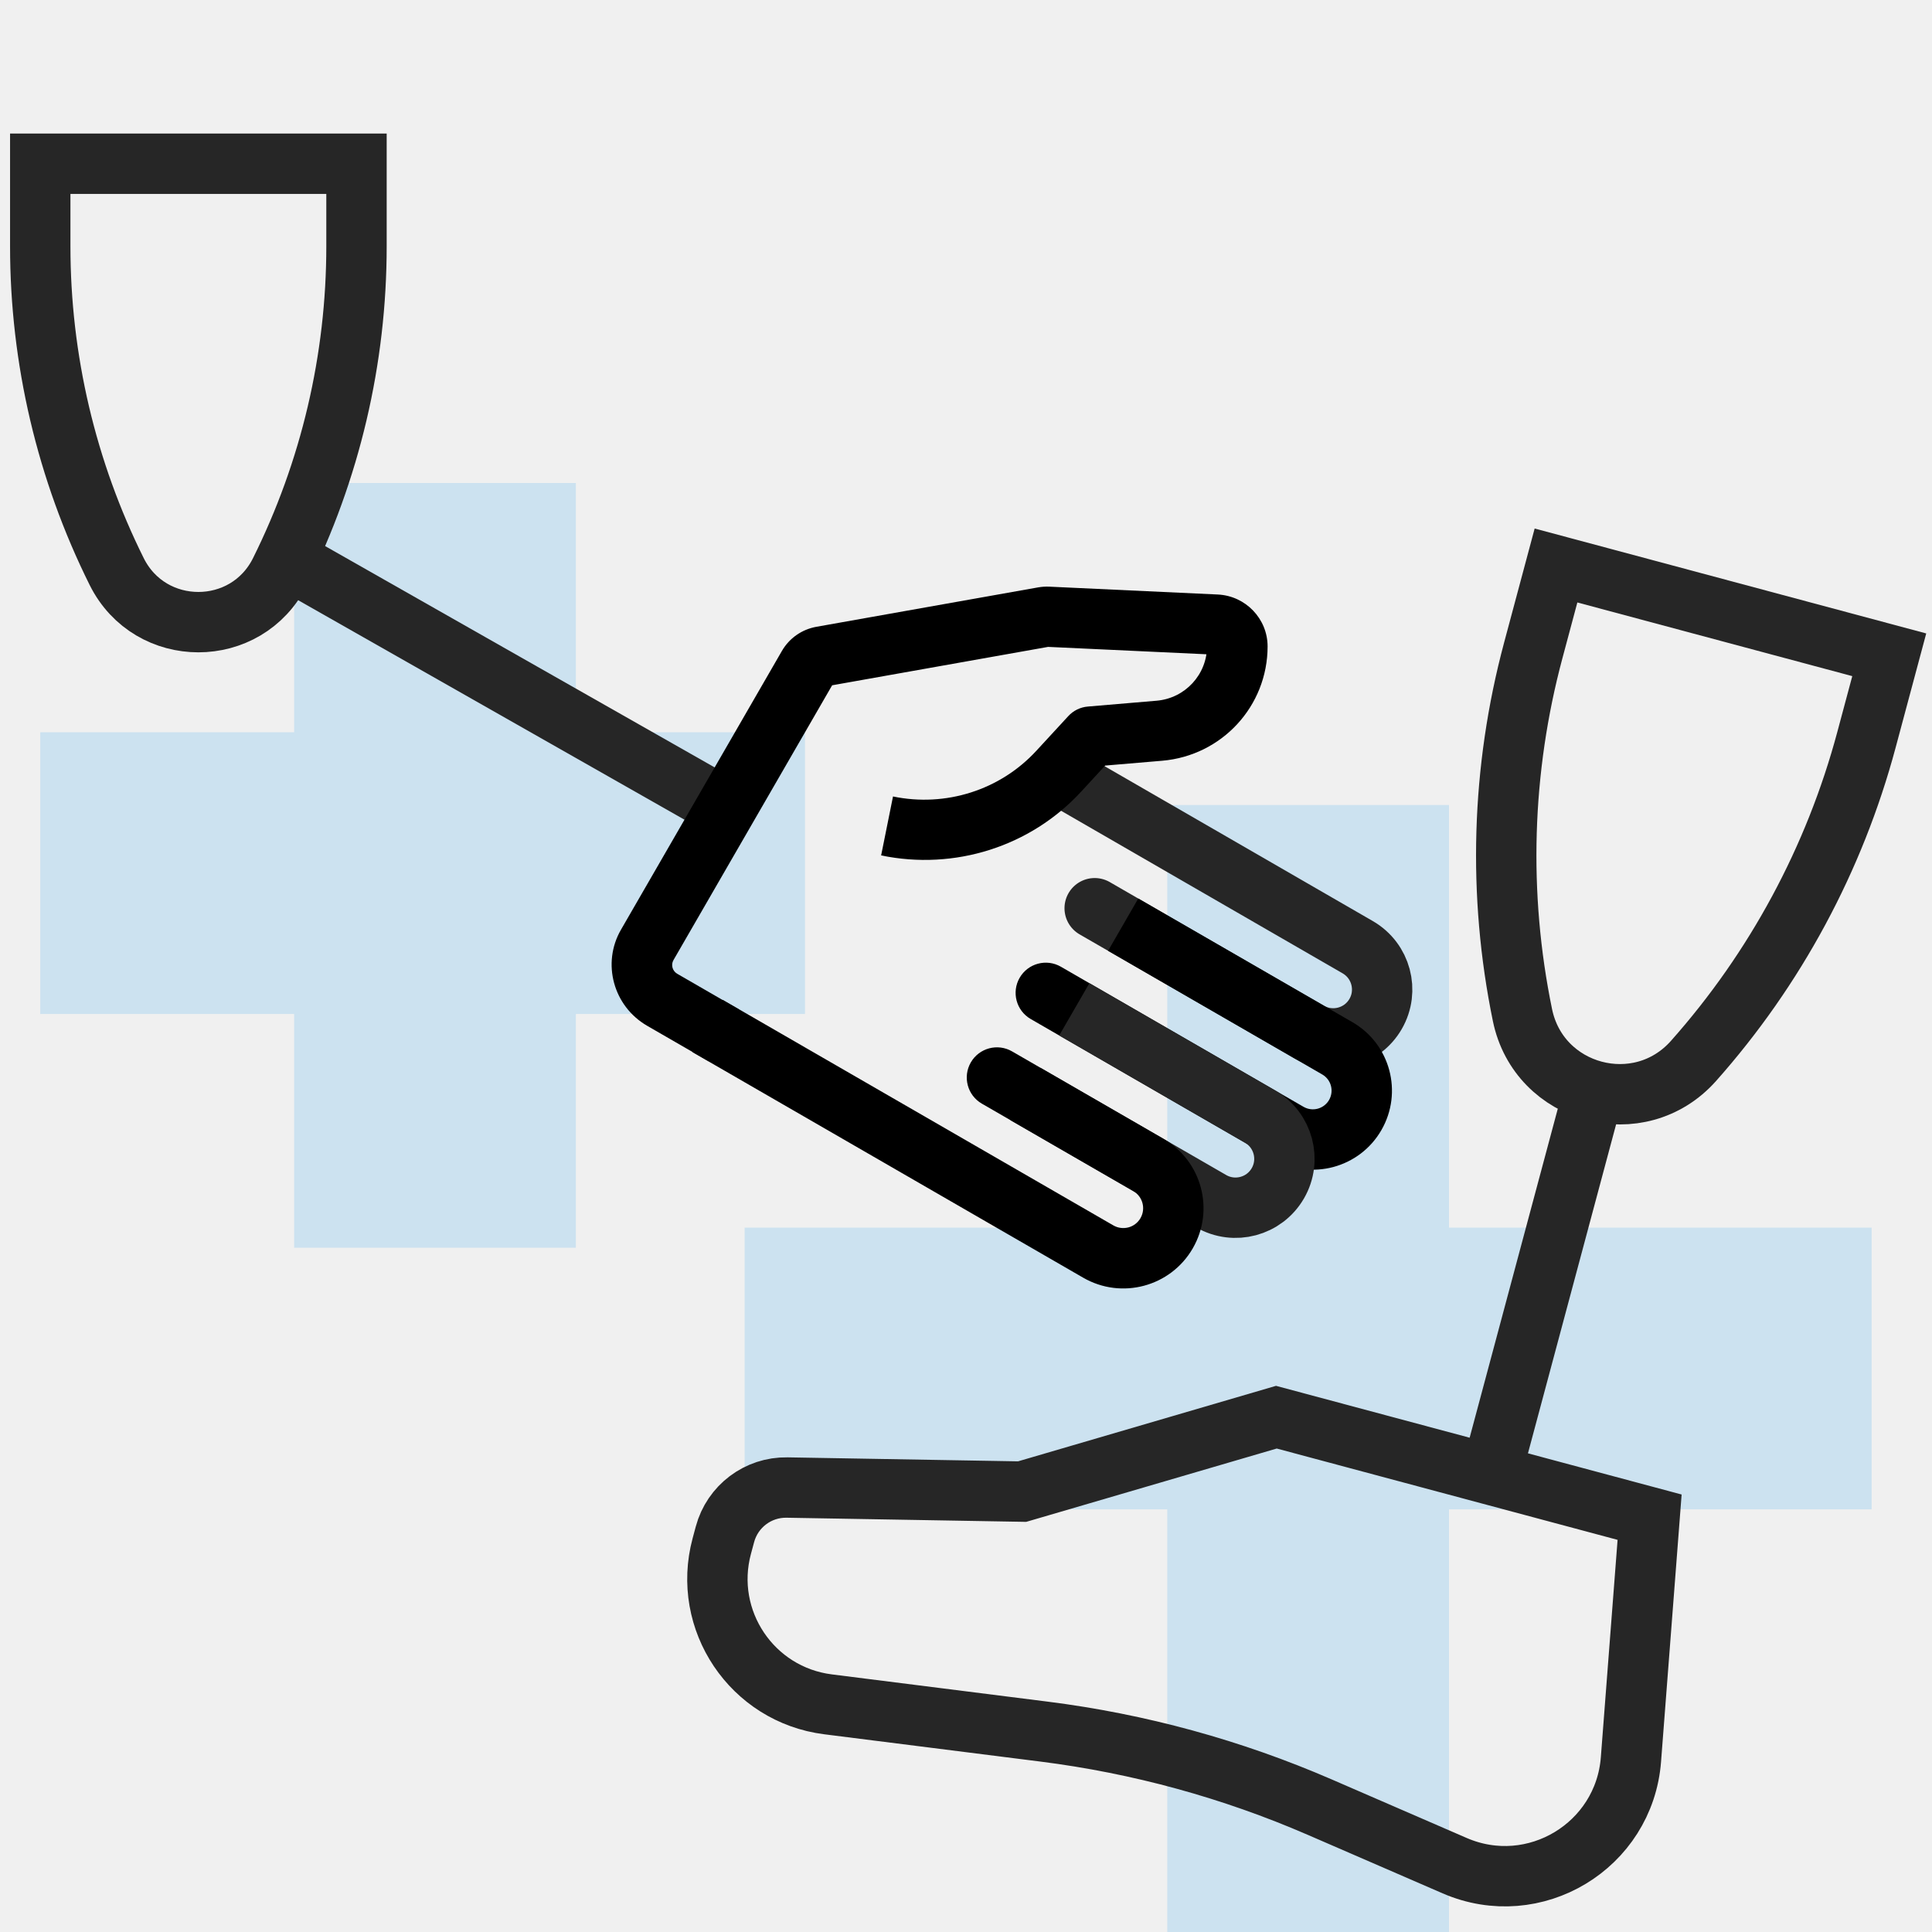
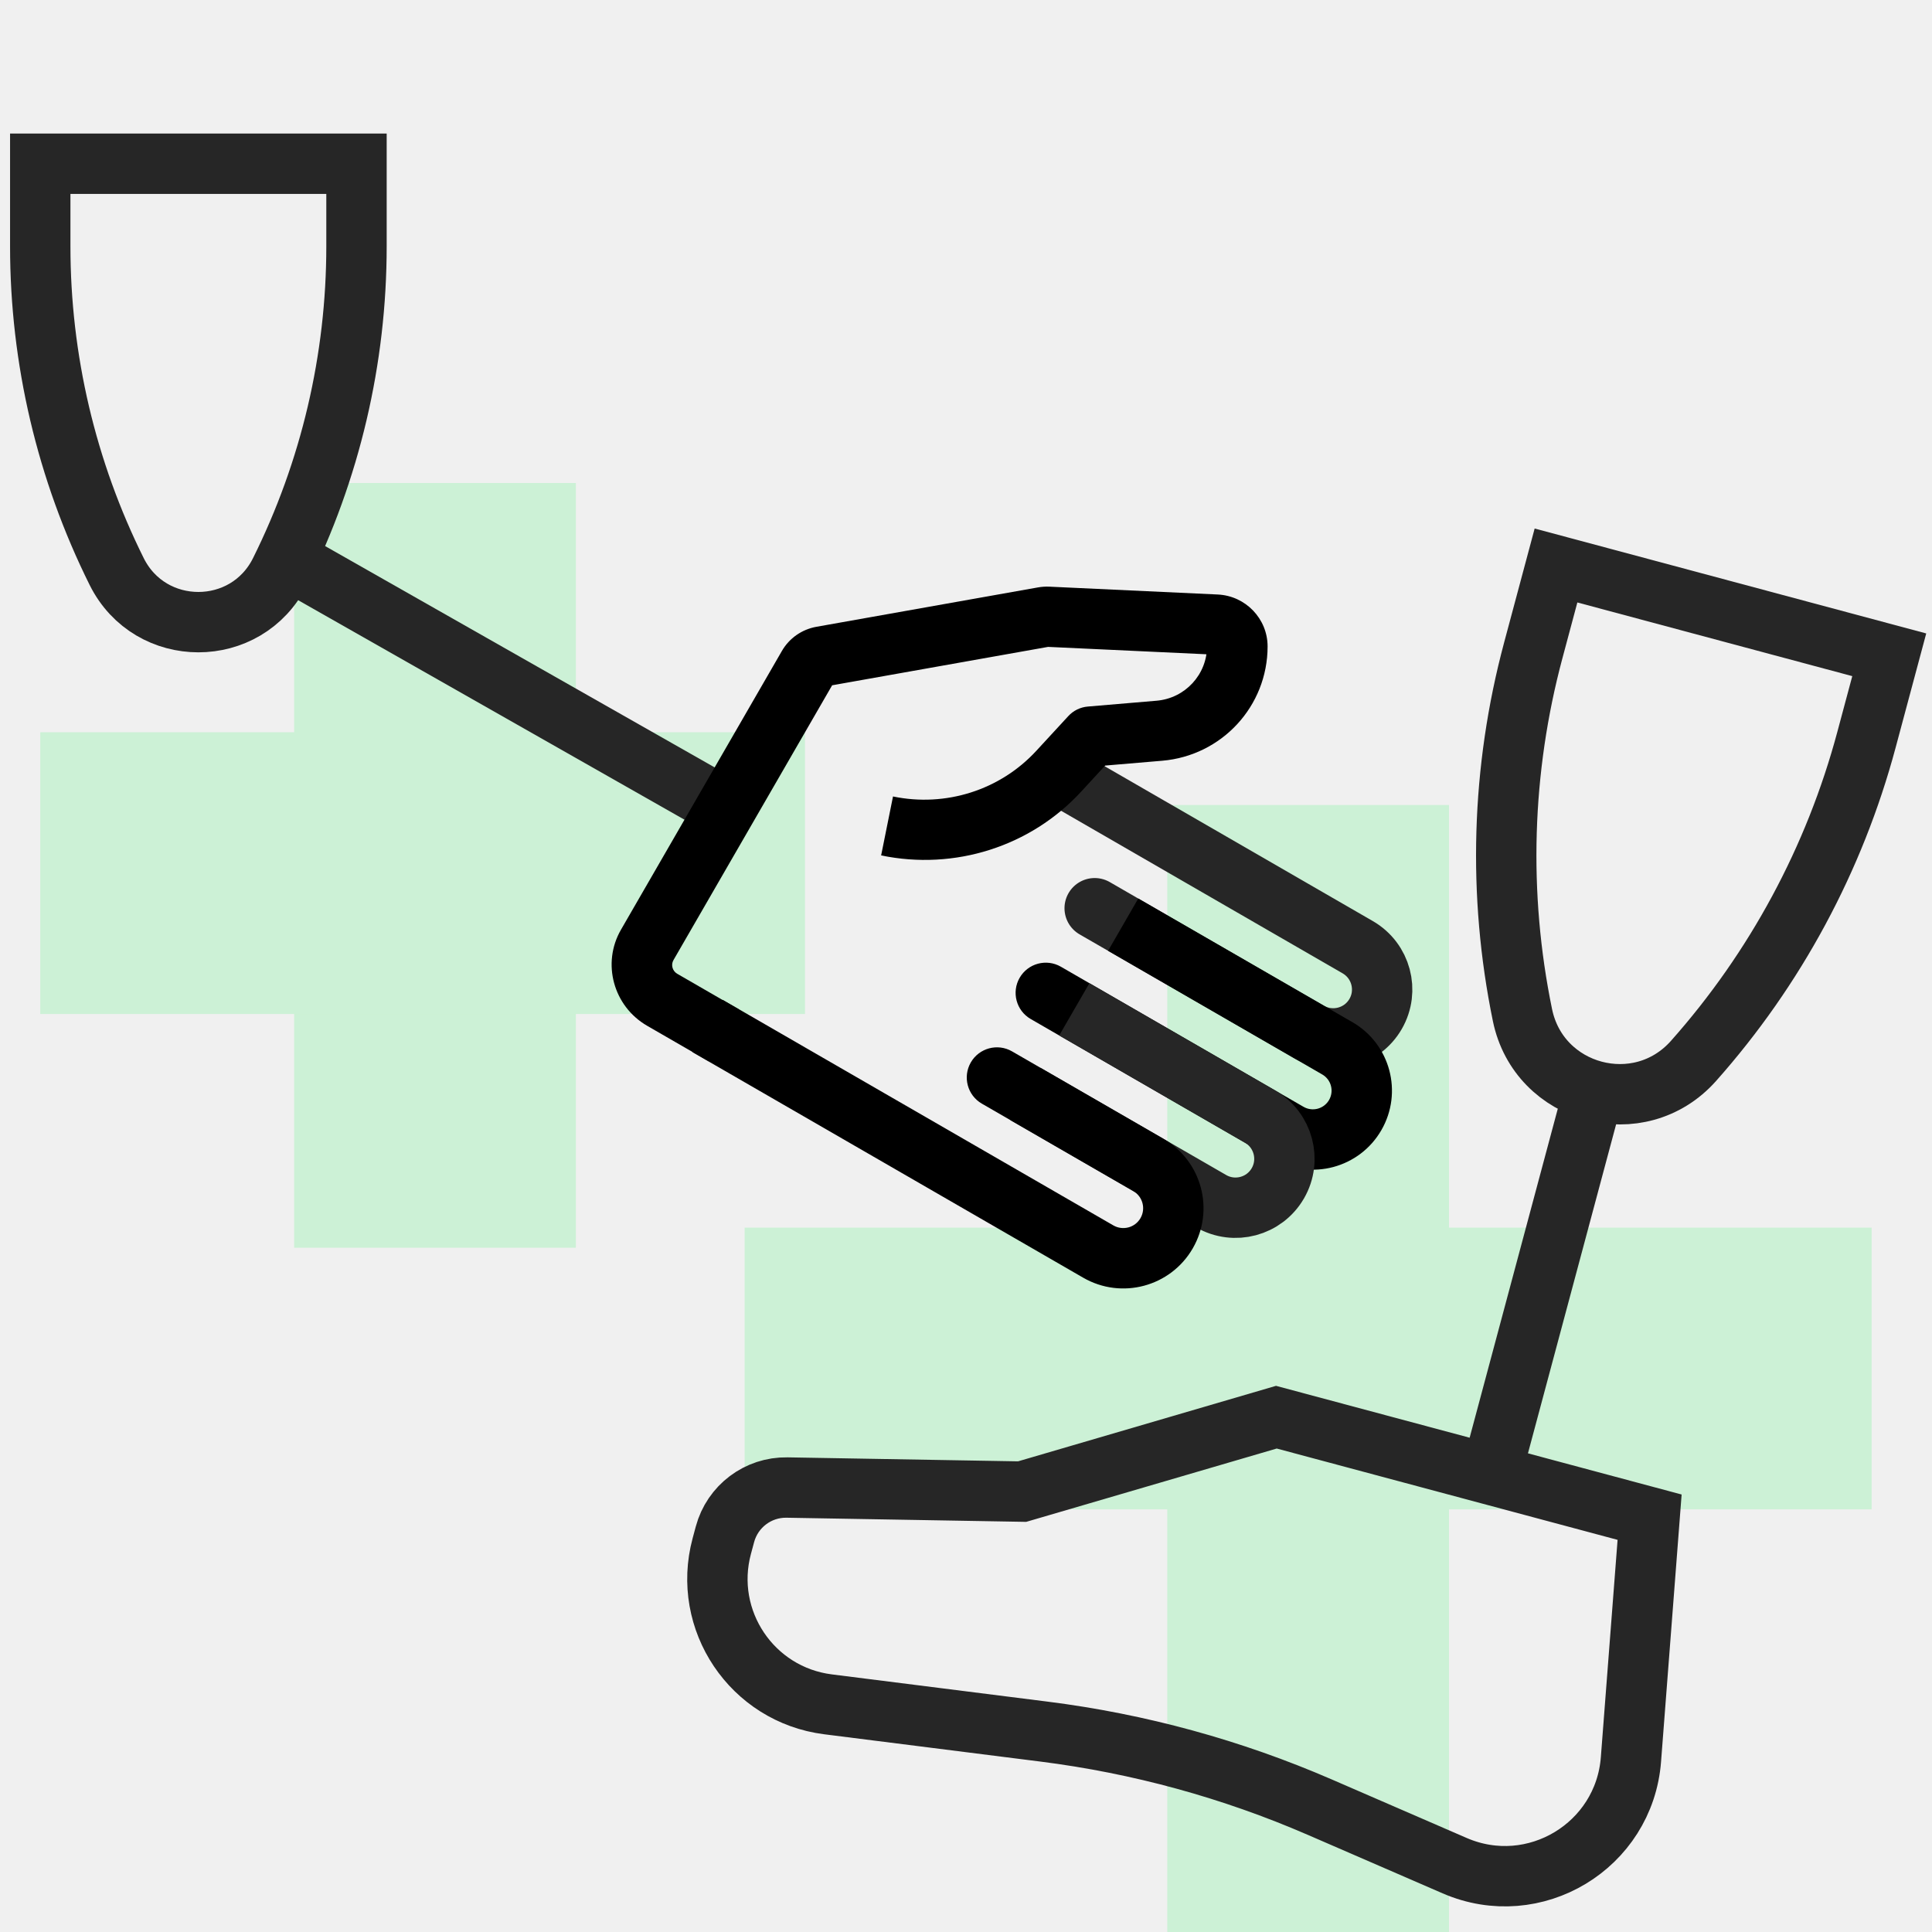
<svg xmlns="http://www.w3.org/2000/svg" width="96" height="96" viewBox="0 0 96 96" fill="none">
  <g clip-path="url(#clip0_74_945)">
-     <rect x="28.615" y="24" width="38" height="14" transform="rotate(90 28.6152 24)" fill="rgb(204 226 240)" />
-     <rect x="2" y="36.385" width="38" height="14" fill="rgb(204 226 240)" />
-     <rect x="58" y="96" width="56" height="14" transform="rotate(-90 58 96)" fill="rgb(204 226 240)" />
-     <rect x="37" y="61" width="56" height="14" fill="rgb(204 226 240)" />
+     <rect x="28.615" y="24" width="38" height="14" transform="rotate(90 28.6152 24)" fill="rgb(204 241 214)" />
+     <rect x="2" y="36.385" width="38" height="14" fill="rgb(204 241 214)" />
+     <rect x="58" y="96" width="56" height="14" transform="rotate(-90 58 96)" fill="rgb(204 241 214)" />
+     <rect x="37" y="61" width="56" height="14" fill="rgb(204 241 214)" />
    <path d="M79.399 53.449L74.086 73.276M74.086 73.276L63.422 70.419L50.789 74.117L39.108 73.915C37.667 73.889 36.395 74.849 36.022 76.241L35.863 76.832C34.878 80.509 37.365 84.21 41.142 84.687L46.498 85.363L51.88 86.043C56.599 86.639 61.21 87.902 65.574 89.794L72.282 92.704C76.24 94.42 80.71 91.726 81.041 87.425L81.968 75.388L74.086 73.276Z" stroke="#262626" stroke-width="3" />
    <path d="M77.317 28.099L93.876 32.536L92.744 36.759C91.159 42.674 88.217 48.138 84.15 52.716V52.716C81.459 55.745 76.466 54.407 75.65 50.438V50.438C74.417 44.44 74.601 38.237 76.186 32.322L77.317 28.099Z" stroke="#262626" stroke-width="3" />
    <path d="M36 40.135L14 27.635" stroke="#262626" stroke-width="3" />
    <path d="M54.394 45.129L65.036 51.272C66.197 51.943 67.683 51.545 68.353 50.383V50.383C69.024 49.222 68.626 47.737 67.464 47.066L52.575 38.469" stroke="#262626" stroke-width="3" stroke-linecap="round" />
    <path d="M54.195 36.599L54.055 35.108C53.681 35.139 53.335 35.309 53.083 35.583L54.195 36.599ZM32.16 46.951L30.855 46.198L32.16 46.951ZM32.906 49.68L32.159 50.972L32.906 49.68ZM40.158 33.098L41.464 33.852L40.158 33.098ZM52.083 30.646L52.14 29.151L52.083 30.646ZM51.86 30.66L52.137 32.133L51.86 30.66ZM52.606 38.323L51.494 37.307L52.606 38.323ZM60.454 31.036L60.511 29.541L60.454 31.036ZM57.464 34.819L54.055 35.108L54.335 38.09L57.745 37.801L57.464 34.819ZM52.025 32.141L60.396 32.531L60.511 29.541L52.14 29.151L52.025 32.141ZM51.583 29.187L40.567 31.145L41.121 34.092L52.137 32.133L51.583 29.187ZM53.083 35.583L51.494 37.307L53.719 39.339L55.307 37.615L53.083 35.583ZM38.853 32.344L30.855 46.198L33.465 47.705L41.464 33.852L38.853 32.344ZM32.159 50.972L35.211 52.734L36.704 50.149L33.652 48.387L32.159 50.972ZM30.855 46.198C29.893 47.864 30.477 50.001 32.159 50.972L33.652 48.387C33.411 48.248 33.328 47.943 33.465 47.705L30.855 46.198ZM40.567 31.145C39.844 31.274 39.218 31.712 38.853 32.344L41.464 33.852C41.391 33.978 41.265 34.066 41.121 34.092L40.567 31.145ZM52.14 29.151C51.954 29.143 51.767 29.155 51.583 29.187L52.137 32.133C52.1 32.14 52.063 32.142 52.025 32.141L52.14 29.151ZM59.978 32.095C59.978 33.518 58.889 34.699 57.464 34.819L57.745 37.801C60.715 37.55 62.985 35.089 62.986 32.121L59.978 32.095ZM51.494 37.307C49.696 39.259 46.993 40.12 44.373 39.576L43.783 42.505C47.439 43.264 51.211 42.063 53.719 39.339L51.494 37.307ZM62.986 32.121C62.986 30.745 61.893 29.606 60.511 29.541L60.396 32.531C60.163 32.52 59.978 32.327 59.978 32.095L62.986 32.121Z" fill="currentColor" />
    <path d="M52.715 48.036C51.998 47.622 51.08 47.867 50.666 48.585C50.252 49.302 50.498 50.22 51.215 50.634L52.715 48.036ZM64.772 54.997L52.715 48.036L51.215 50.634L63.272 57.595L64.772 54.997ZM55.06 47.245L65.701 53.389L67.201 50.791L56.56 44.647L55.06 47.245ZM66.041 54.657C65.784 55.102 65.216 55.254 64.772 54.997L63.272 57.595C65.151 58.68 67.554 58.036 68.639 56.157L66.041 54.657ZM68.639 56.157C69.724 54.278 69.08 51.876 67.201 50.791L65.701 53.389C66.145 53.645 66.297 54.213 66.041 54.657L68.639 56.157Z" fill="currentColor" />
    <path d="M50.953 54.359L60.178 59.685C61.34 60.356 62.825 59.958 63.496 58.797V58.797C64.167 57.635 63.769 56.15 62.607 55.479L53.382 50.153" stroke="#262626" stroke-width="3" />
    <path d="M50.288 52.242C49.571 51.828 48.654 52.074 48.239 52.791C47.825 53.509 48.071 54.426 48.788 54.84L50.288 52.242ZM55.323 60.89L35.909 49.682L34.409 52.28L53.823 63.488L55.323 60.89ZM48.788 54.84L56.309 59.182L57.809 56.584L50.288 52.242L48.788 54.84ZM56.67 60.529C56.398 61.001 55.795 61.163 55.323 60.89L53.823 63.488C55.73 64.589 58.167 63.936 59.268 62.029L56.67 60.529ZM59.268 62.029C60.369 60.123 59.715 57.685 57.809 56.584L56.309 59.182C56.781 59.455 56.942 60.058 56.67 60.529L59.268 62.029Z" fill="currentColor" />
    <path d="M2 8.135L17.714 8.135L17.714 12.241C17.714 17.849 16.414 23.38 13.916 28.4V28.4C12.248 31.752 7.466 31.752 5.798 28.4V28.4C3.3 23.38 2 17.849 2 12.241L2 8.135Z" stroke="#262626" stroke-width="3" />
  </g>
  <defs>
    <clipPath id="clip0_74_945">
      <rect width="96" height="96" fill="white" />
    </clipPath>
  </defs>
</svg>
